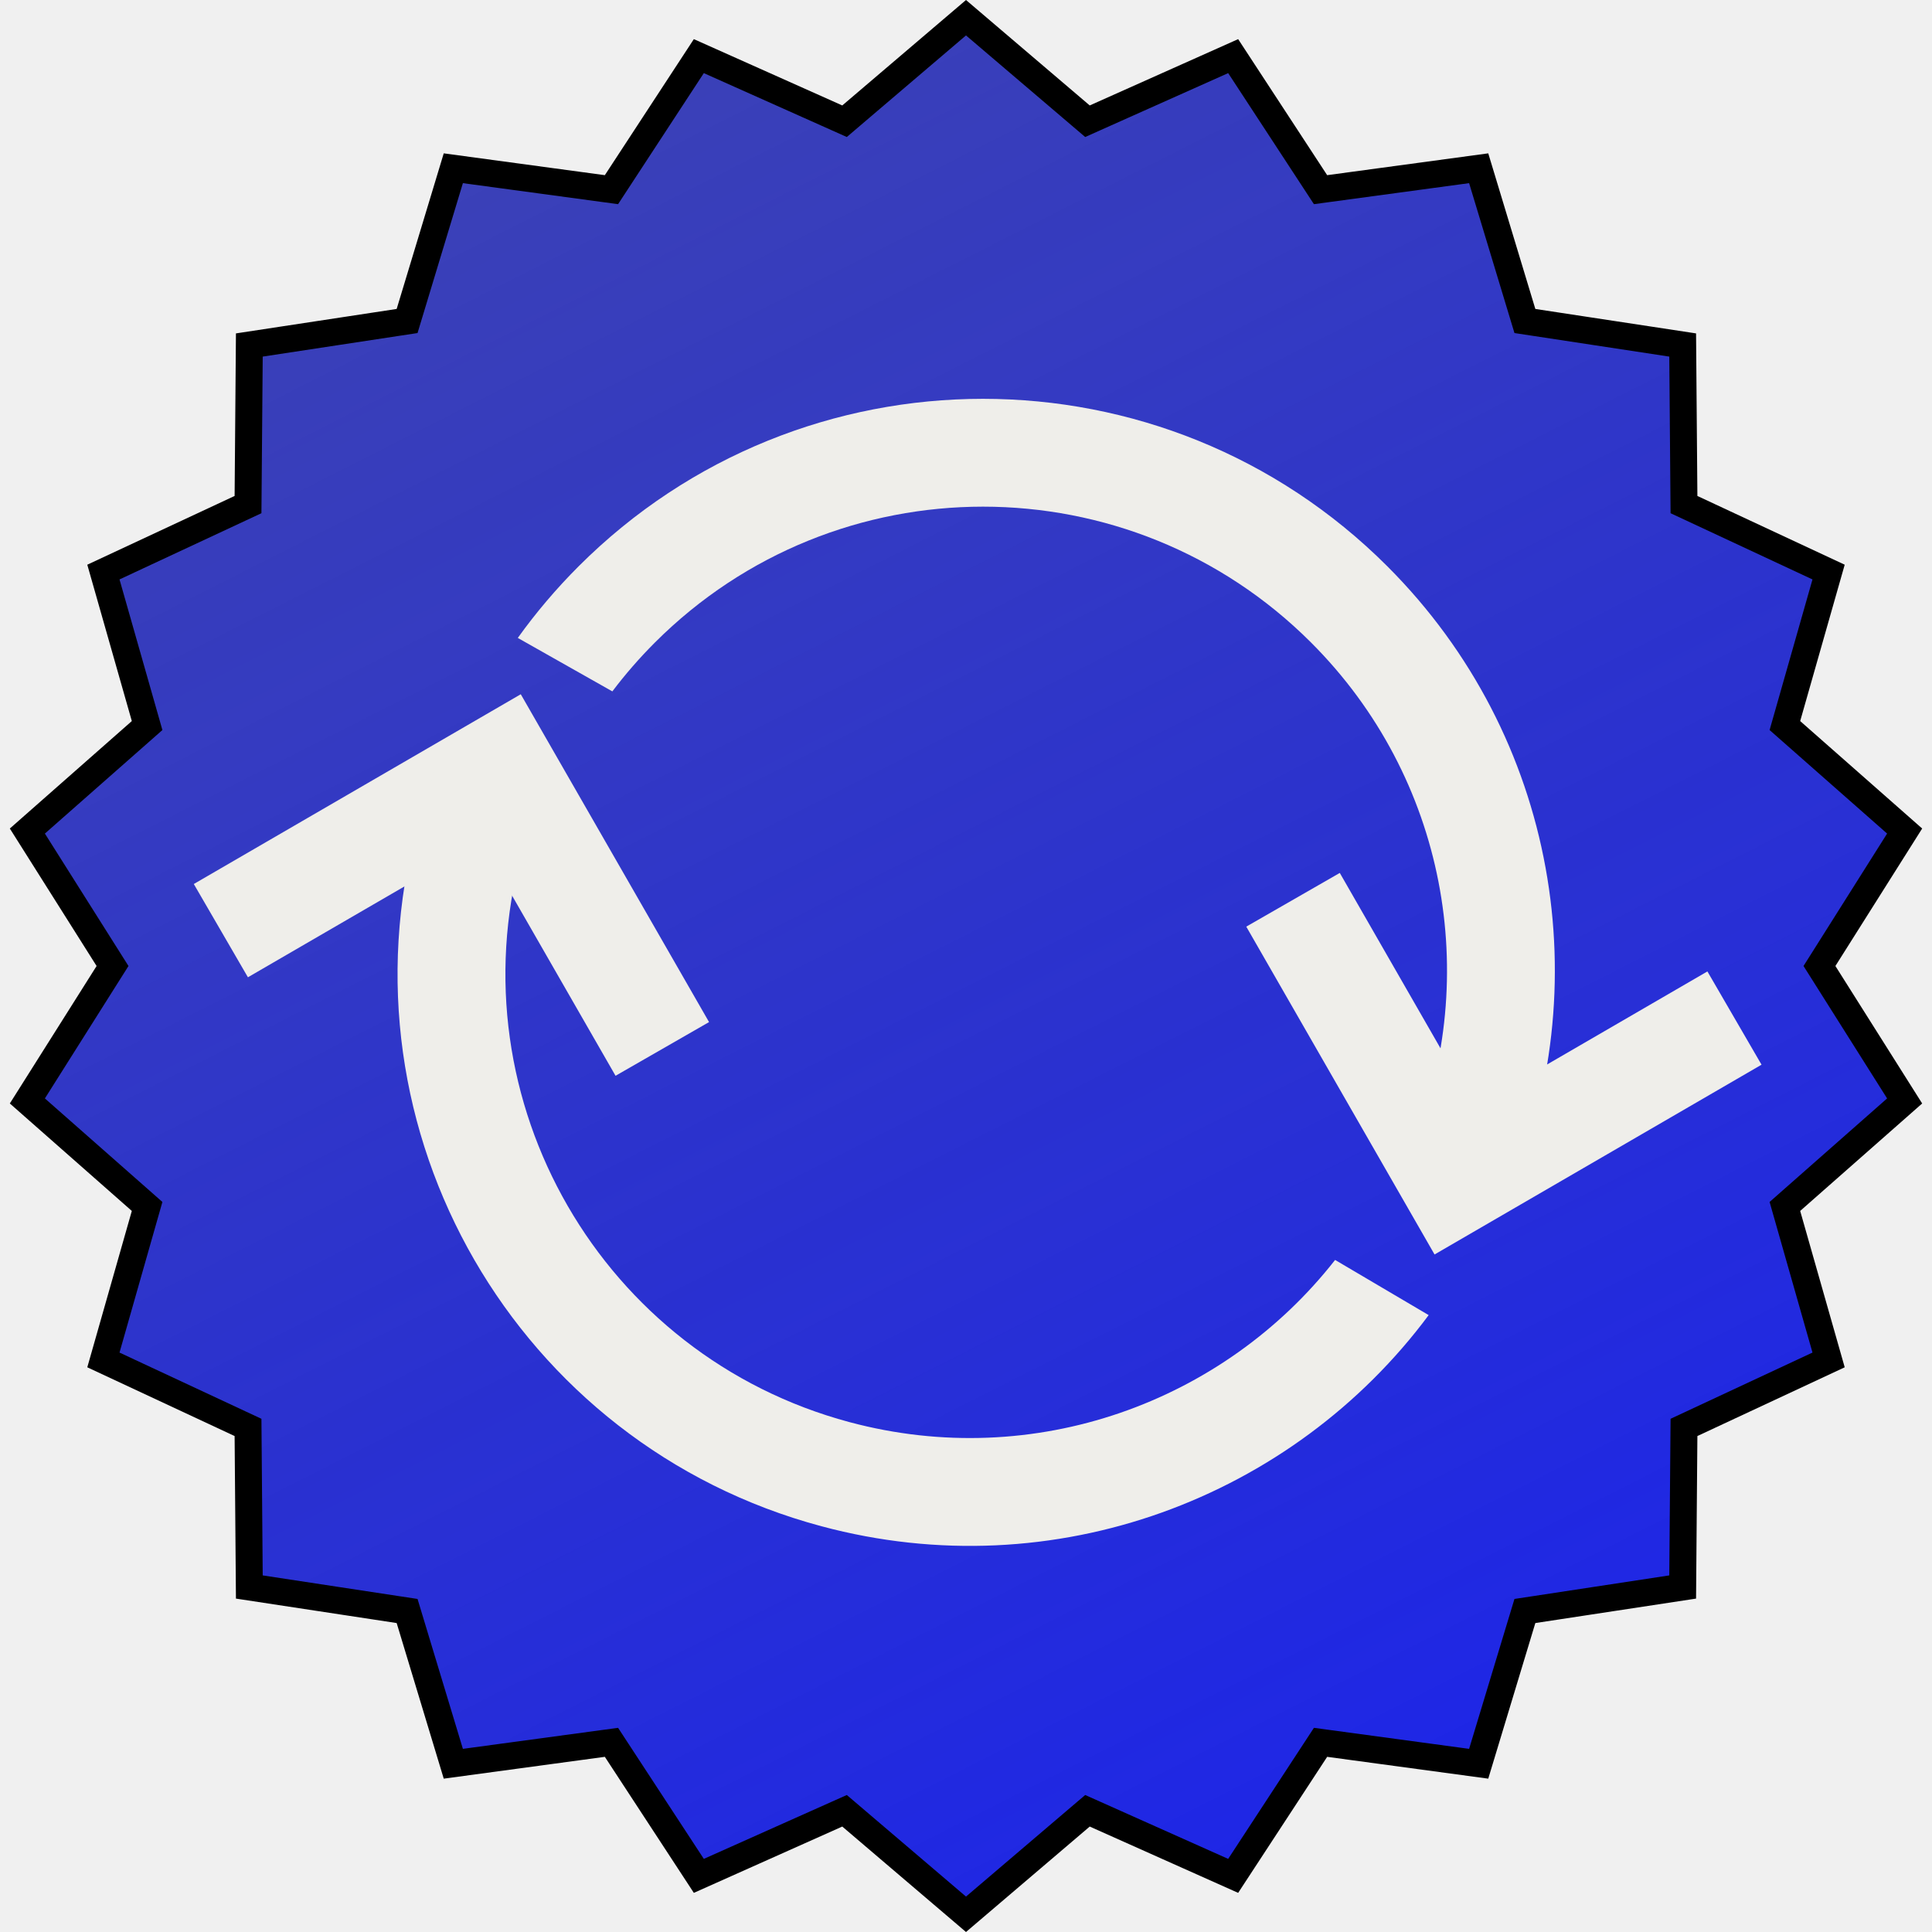
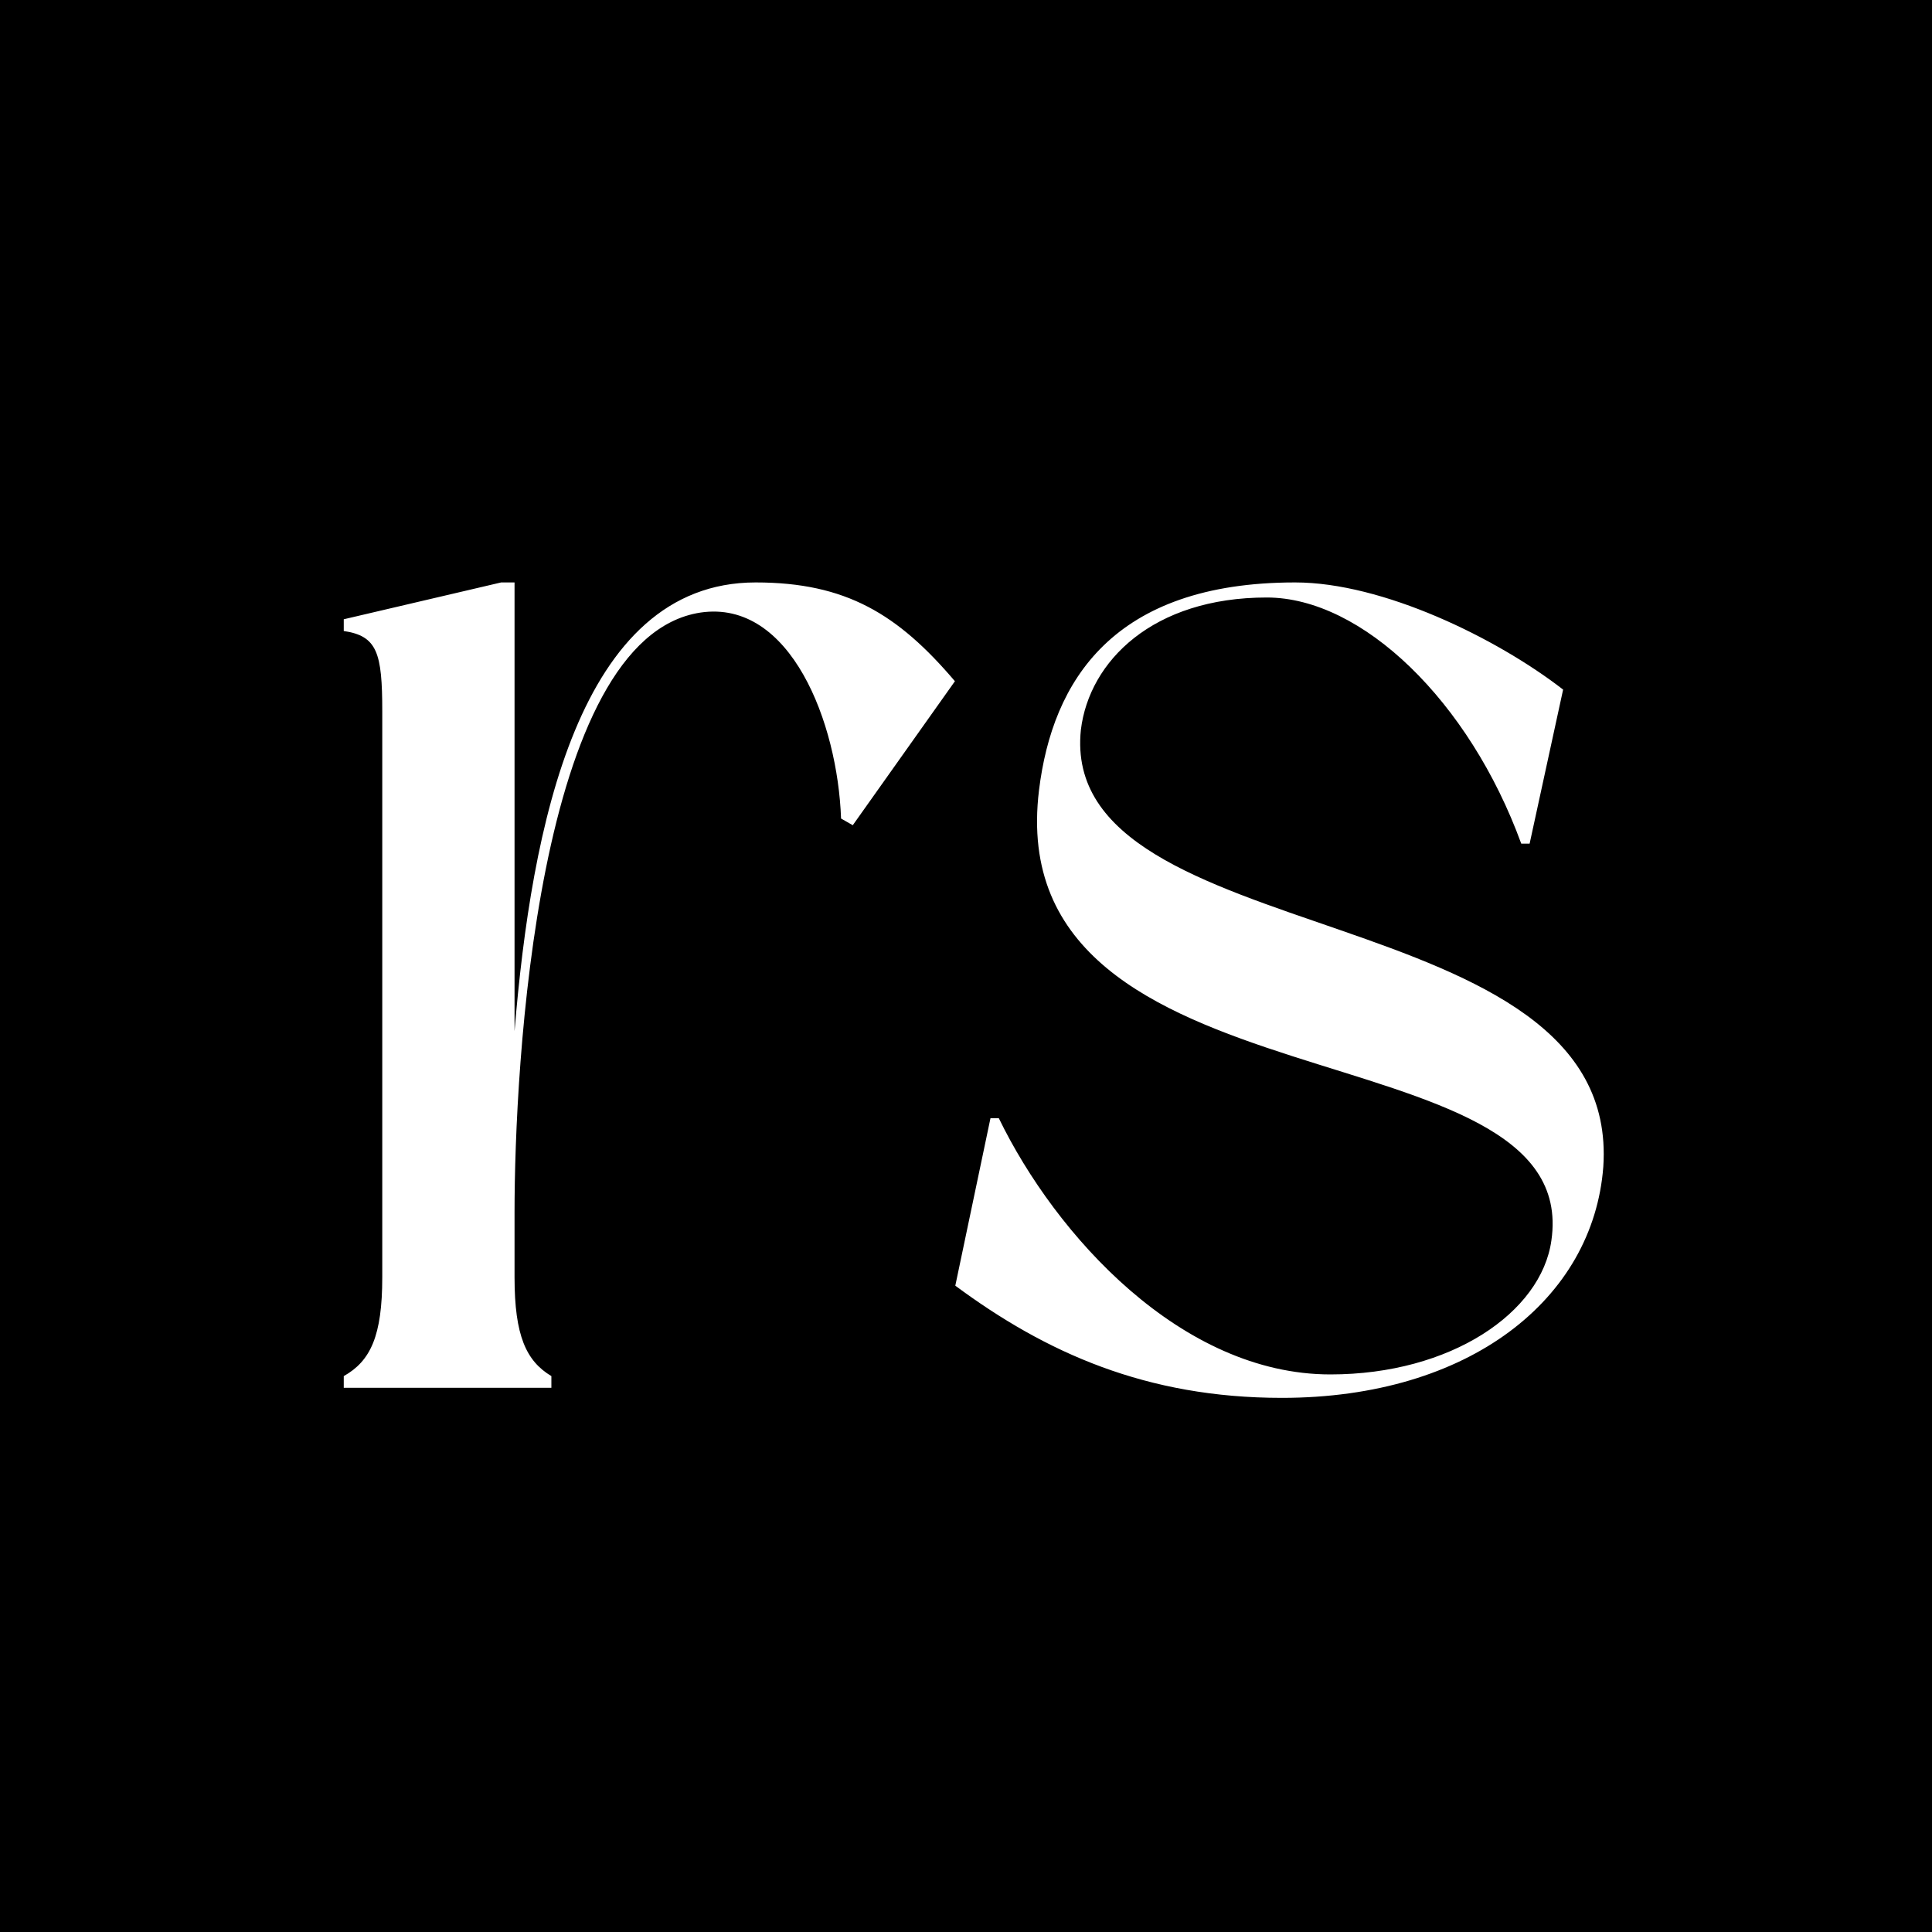
- <svg xmlns="http://www.w3.org/2000/svg" width="215" height="215" viewBox="0 0 215 215" fill="none">
-   <path d="M120.296 12.876L121.017 13.491L121.881 13.104L137.231 6.246L146.436 20.314L146.955 21.107L147.893 20.98L164.553 18.723L169.422 34.816L169.696 35.722L170.632 35.864L187.254 38.393L187.391 55.205L187.399 56.152L188.257 56.552L203.493 63.662L198.888 79.832L198.629 80.742L199.339 81.368L211.955 92.482L202.982 106.699L202.476 107.5L202.982 108.301L211.955 122.518L199.339 133.632L198.629 134.258L198.888 135.168L203.493 151.338L188.257 158.448L187.399 158.848L187.391 159.795L187.254 176.607L170.632 179.136L169.696 179.278L169.422 180.184L164.553 196.277L147.893 194.02L146.955 193.893L146.436 194.686L137.231 208.754L121.881 201.896L121.017 201.51L120.296 202.124L107.5 213.029L94.704 202.124L93.984 201.51L93.119 201.896L77.769 208.754L68.564 194.686L68.045 193.893L67.107 194.02L50.447 196.277L45.578 180.184L45.304 179.278L44.368 179.136L27.746 176.607L27.609 159.795L27.601 158.848L26.743 158.448L11.507 151.338L16.112 135.168L16.371 134.258L15.661 133.632L3.045 122.518L12.018 108.301L12.524 107.5L12.018 106.699L3.045 92.482L15.661 81.368L16.371 80.742L16.112 79.832L11.507 63.662L26.743 56.552L27.601 56.152L27.609 55.205L27.746 38.393L44.368 35.864L45.304 35.722L45.578 34.816L50.447 18.723L67.107 20.98L68.045 21.107L68.564 20.314L77.769 6.246L93.119 13.104L93.984 13.491L94.704 12.876L107.5 1.971L120.296 12.876Z" fill="url(#paint0_linear_207_32)" stroke="black" stroke-width="3" />
-   <path d="M193.018 113.294L161.844 131.388L143.893 100.131" stroke="#EFEEEA" stroke-width="12" />
-   <path fill-rule="evenodd" clip-rule="evenodd" d="M57.622 70.991C59.624 68.199 61.88 65.532 64.39 63.022C89.243 38.169 129.537 38.169 154.39 63.022C173.386 82.018 177.863 110.036 167.82 133.283L157.297 127.335C164.795 108.711 160.997 86.6 145.905 71.508C125.738 51.341 93.042 51.341 72.875 71.508C71.151 73.232 69.574 75.048 68.145 76.94L57.622 70.991Z" fill="#EFEEEA" />
-   <path d="M24.578 103.566L55.752 85.473L73.703 116.729" stroke="#EFEEEA" stroke-width="12" />
-   <path fill-rule="evenodd" clip-rule="evenodd" d="M49.942 82.062C48.525 85.192 47.343 88.48 46.425 91.908C37.328 125.857 57.475 160.753 91.425 169.85C117.374 176.803 143.876 166.672 158.988 146.35L148.575 140.211C136.195 156.017 115.148 163.783 94.531 158.259C66.983 150.878 50.634 122.562 58.016 95.014C58.647 92.658 59.431 90.385 60.355 88.201L49.942 82.062Z" fill="#EFEEEA" />
+ <svg xmlns="http://www.w3.org/2000/svg" width="300" height="300" viewBox="0 0 300 300" fill="none">
+   <g clip-path="url(#clip0_1_2)">
+     <rect width="300" height="300" fill="black" />
+     <path d="M117.339 90.44C89.778 90.44 82.499 128.66 79.898 160.12V90.44H77.819L53.379 96.16C53.379 96.16 53.379 97.46 53.379 97.98C58.578 98.76 59.358 101.36 59.358 110.46V198.34C59.358 207.44 57.538 211.34 53.379 213.68C53.379 214.2 53.379 215.5 53.379 215.5H85.618C85.618 215.5 85.618 214.2 85.618 213.68C81.719 211.34 79.898 207.44 79.898 198.34V188.2C79.898 166.1 83.278 99.02 108.759 95.12C122.799 93.04 130.079 112.28 130.599 127.1L132.419 128.14L148.279 105.78C139.439 95.38 131.379 90.44 117.339 90.44ZM201.119 90.44C172.779 90.44 163.419 105.78 161.339 122.68C155.099 173.64 245.839 158.56 240.899 192.62C239.339 203.8 225.299 213.42 206.579 213.42C183.439 213.42 163.939 191.84 155.099 173.64H153.799L148.339 199.64C162.379 210.04 177.979 217.06 199.039 217.06C228.159 217.06 247.399 201.72 248.959 181.18C251.819 138.8 164.199 148.16 167.839 113.32C169.139 102.66 179.019 92.78 196.699 92.78C211.519 92.78 228.159 108.9 236.219 131H237.519L242.719 107.08C232.319 99.02 214.639 90.44 201.119 90.44Z" fill="white" />
+   </g>
  <defs>
-     <linearGradient id="paint0_linear_207_32" x1="65" y1="-8" x2="190" y2="239" gradientUnits="userSpaceOnUse">
-       <stop stop-color="#0E15A5" stop-opacity="0.79" />
-       <stop offset="1" stop-color="#1821F5" />
-     </linearGradient>
+     <clipPath id="clip0_1_2">
+       <rect width="300" height="300" fill="white" />
+     </clipPath>
  </defs>
</svg>
